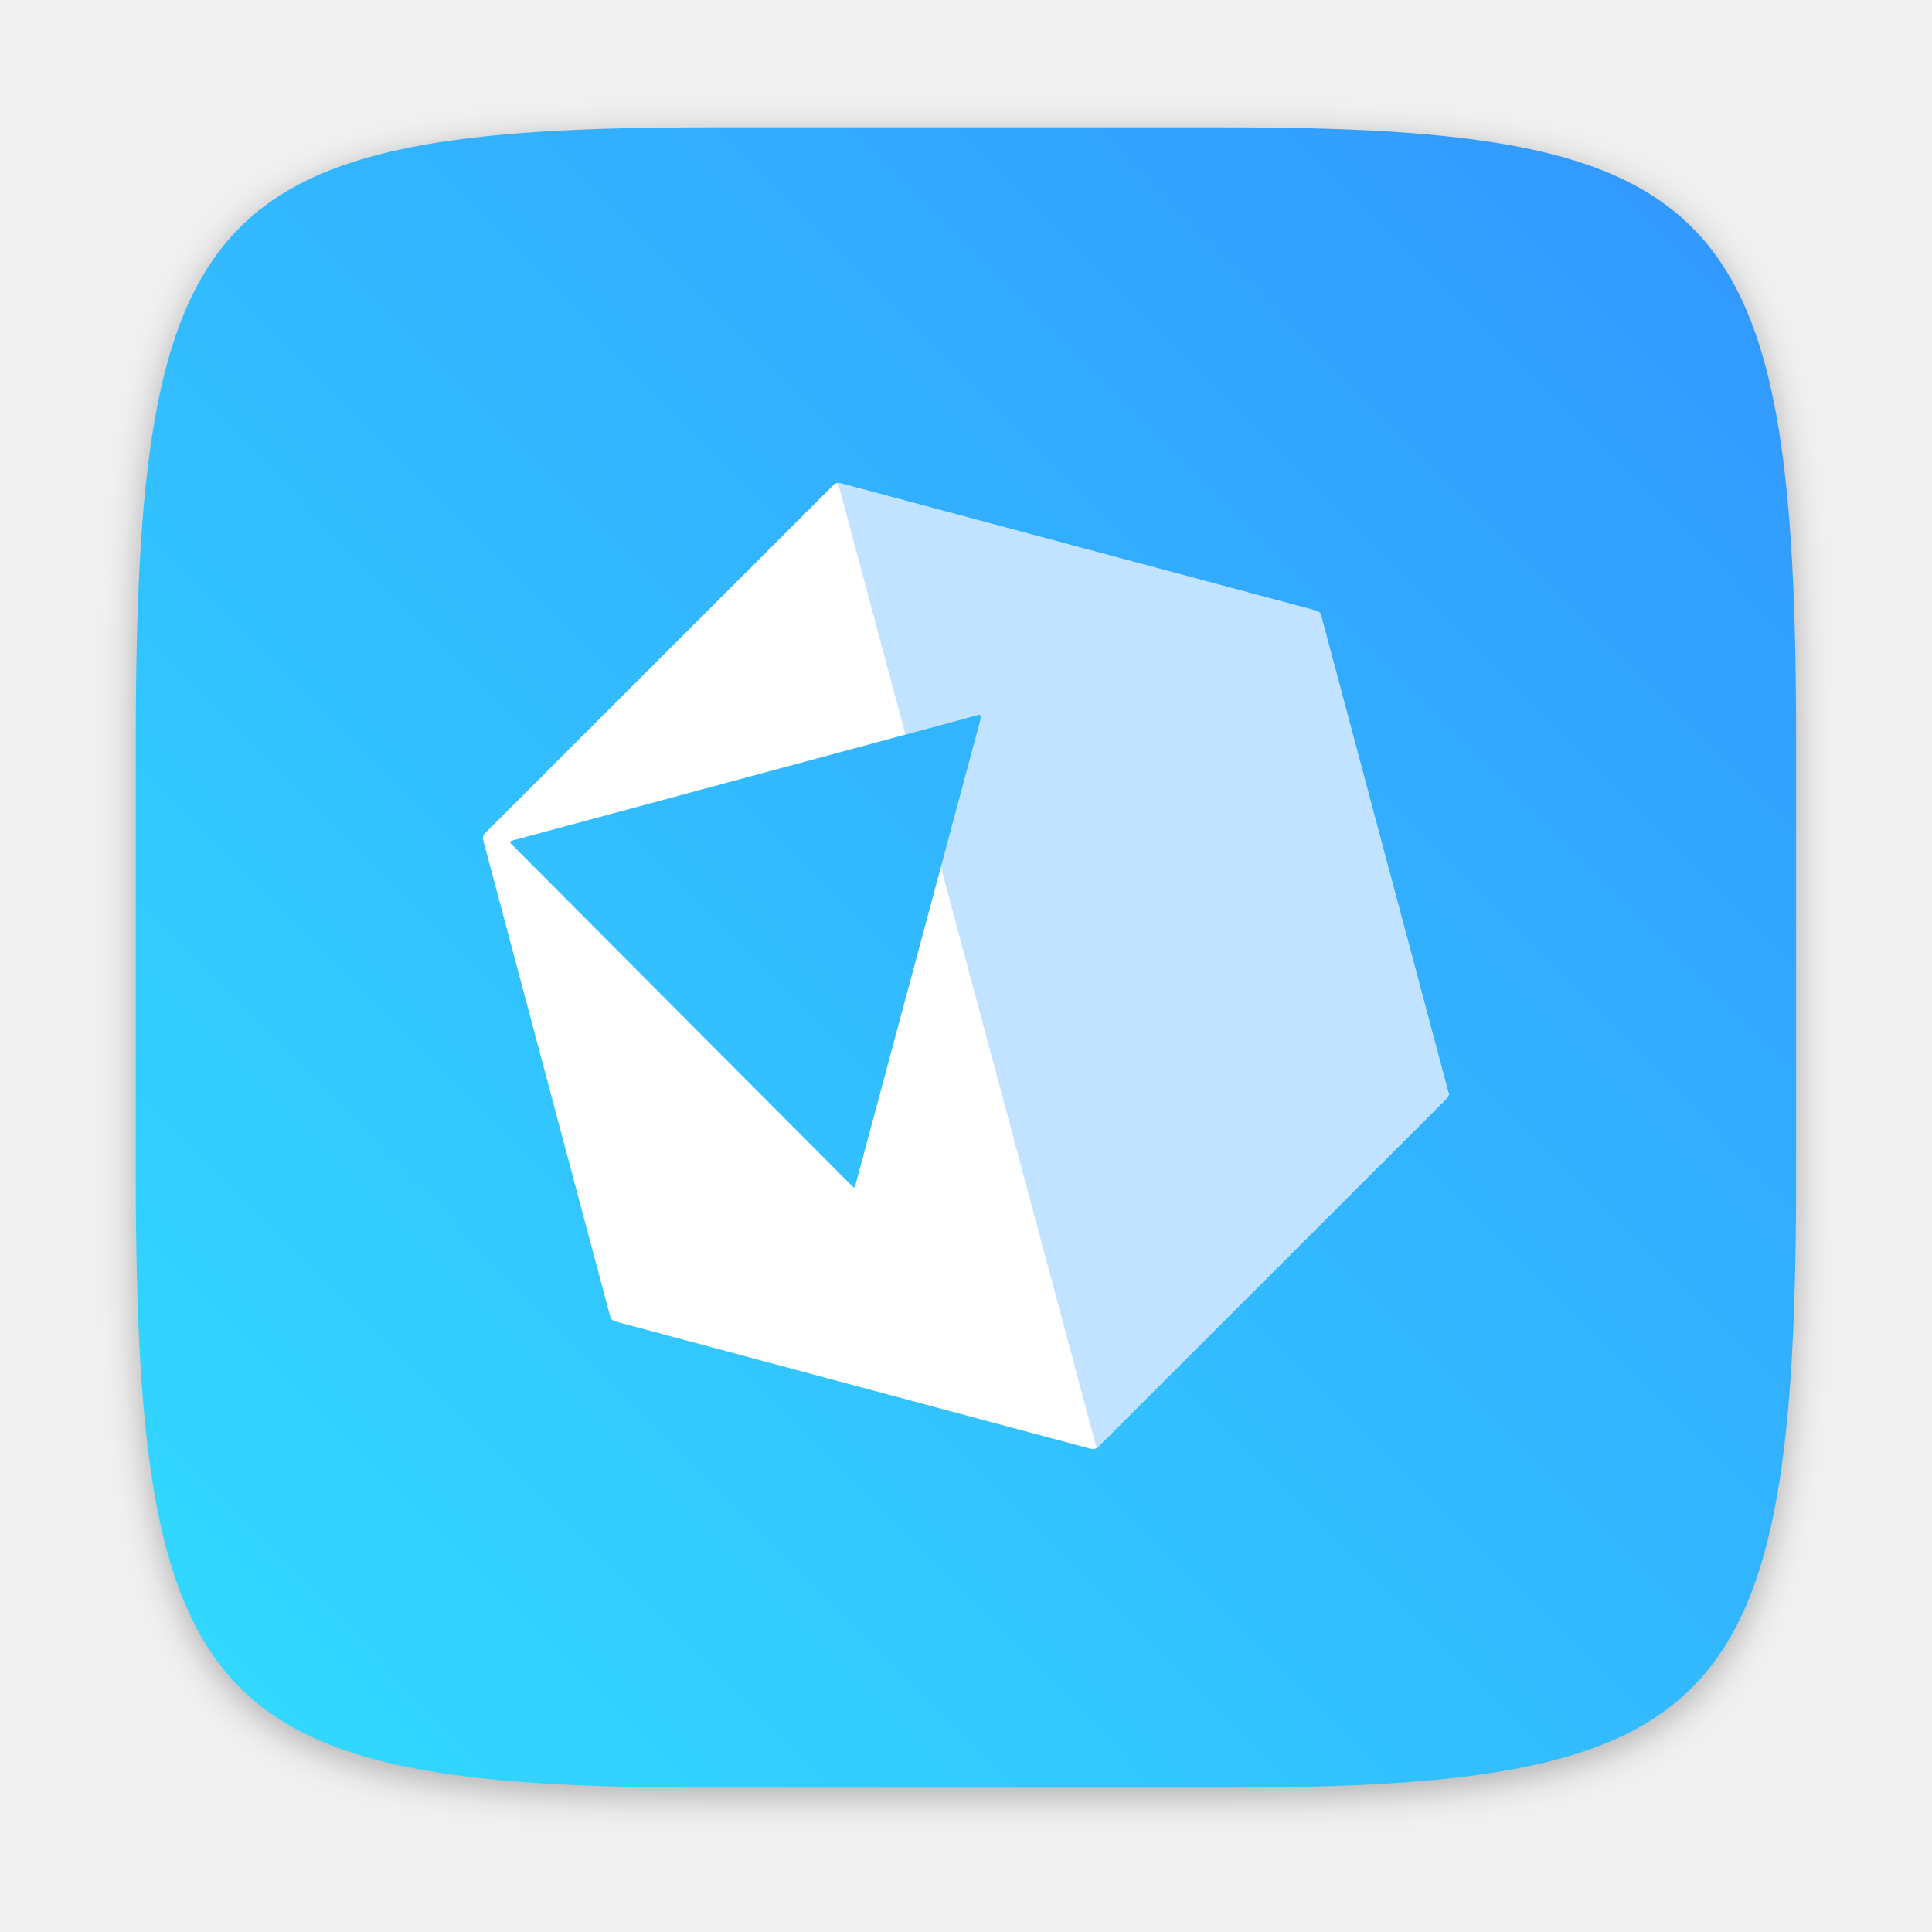
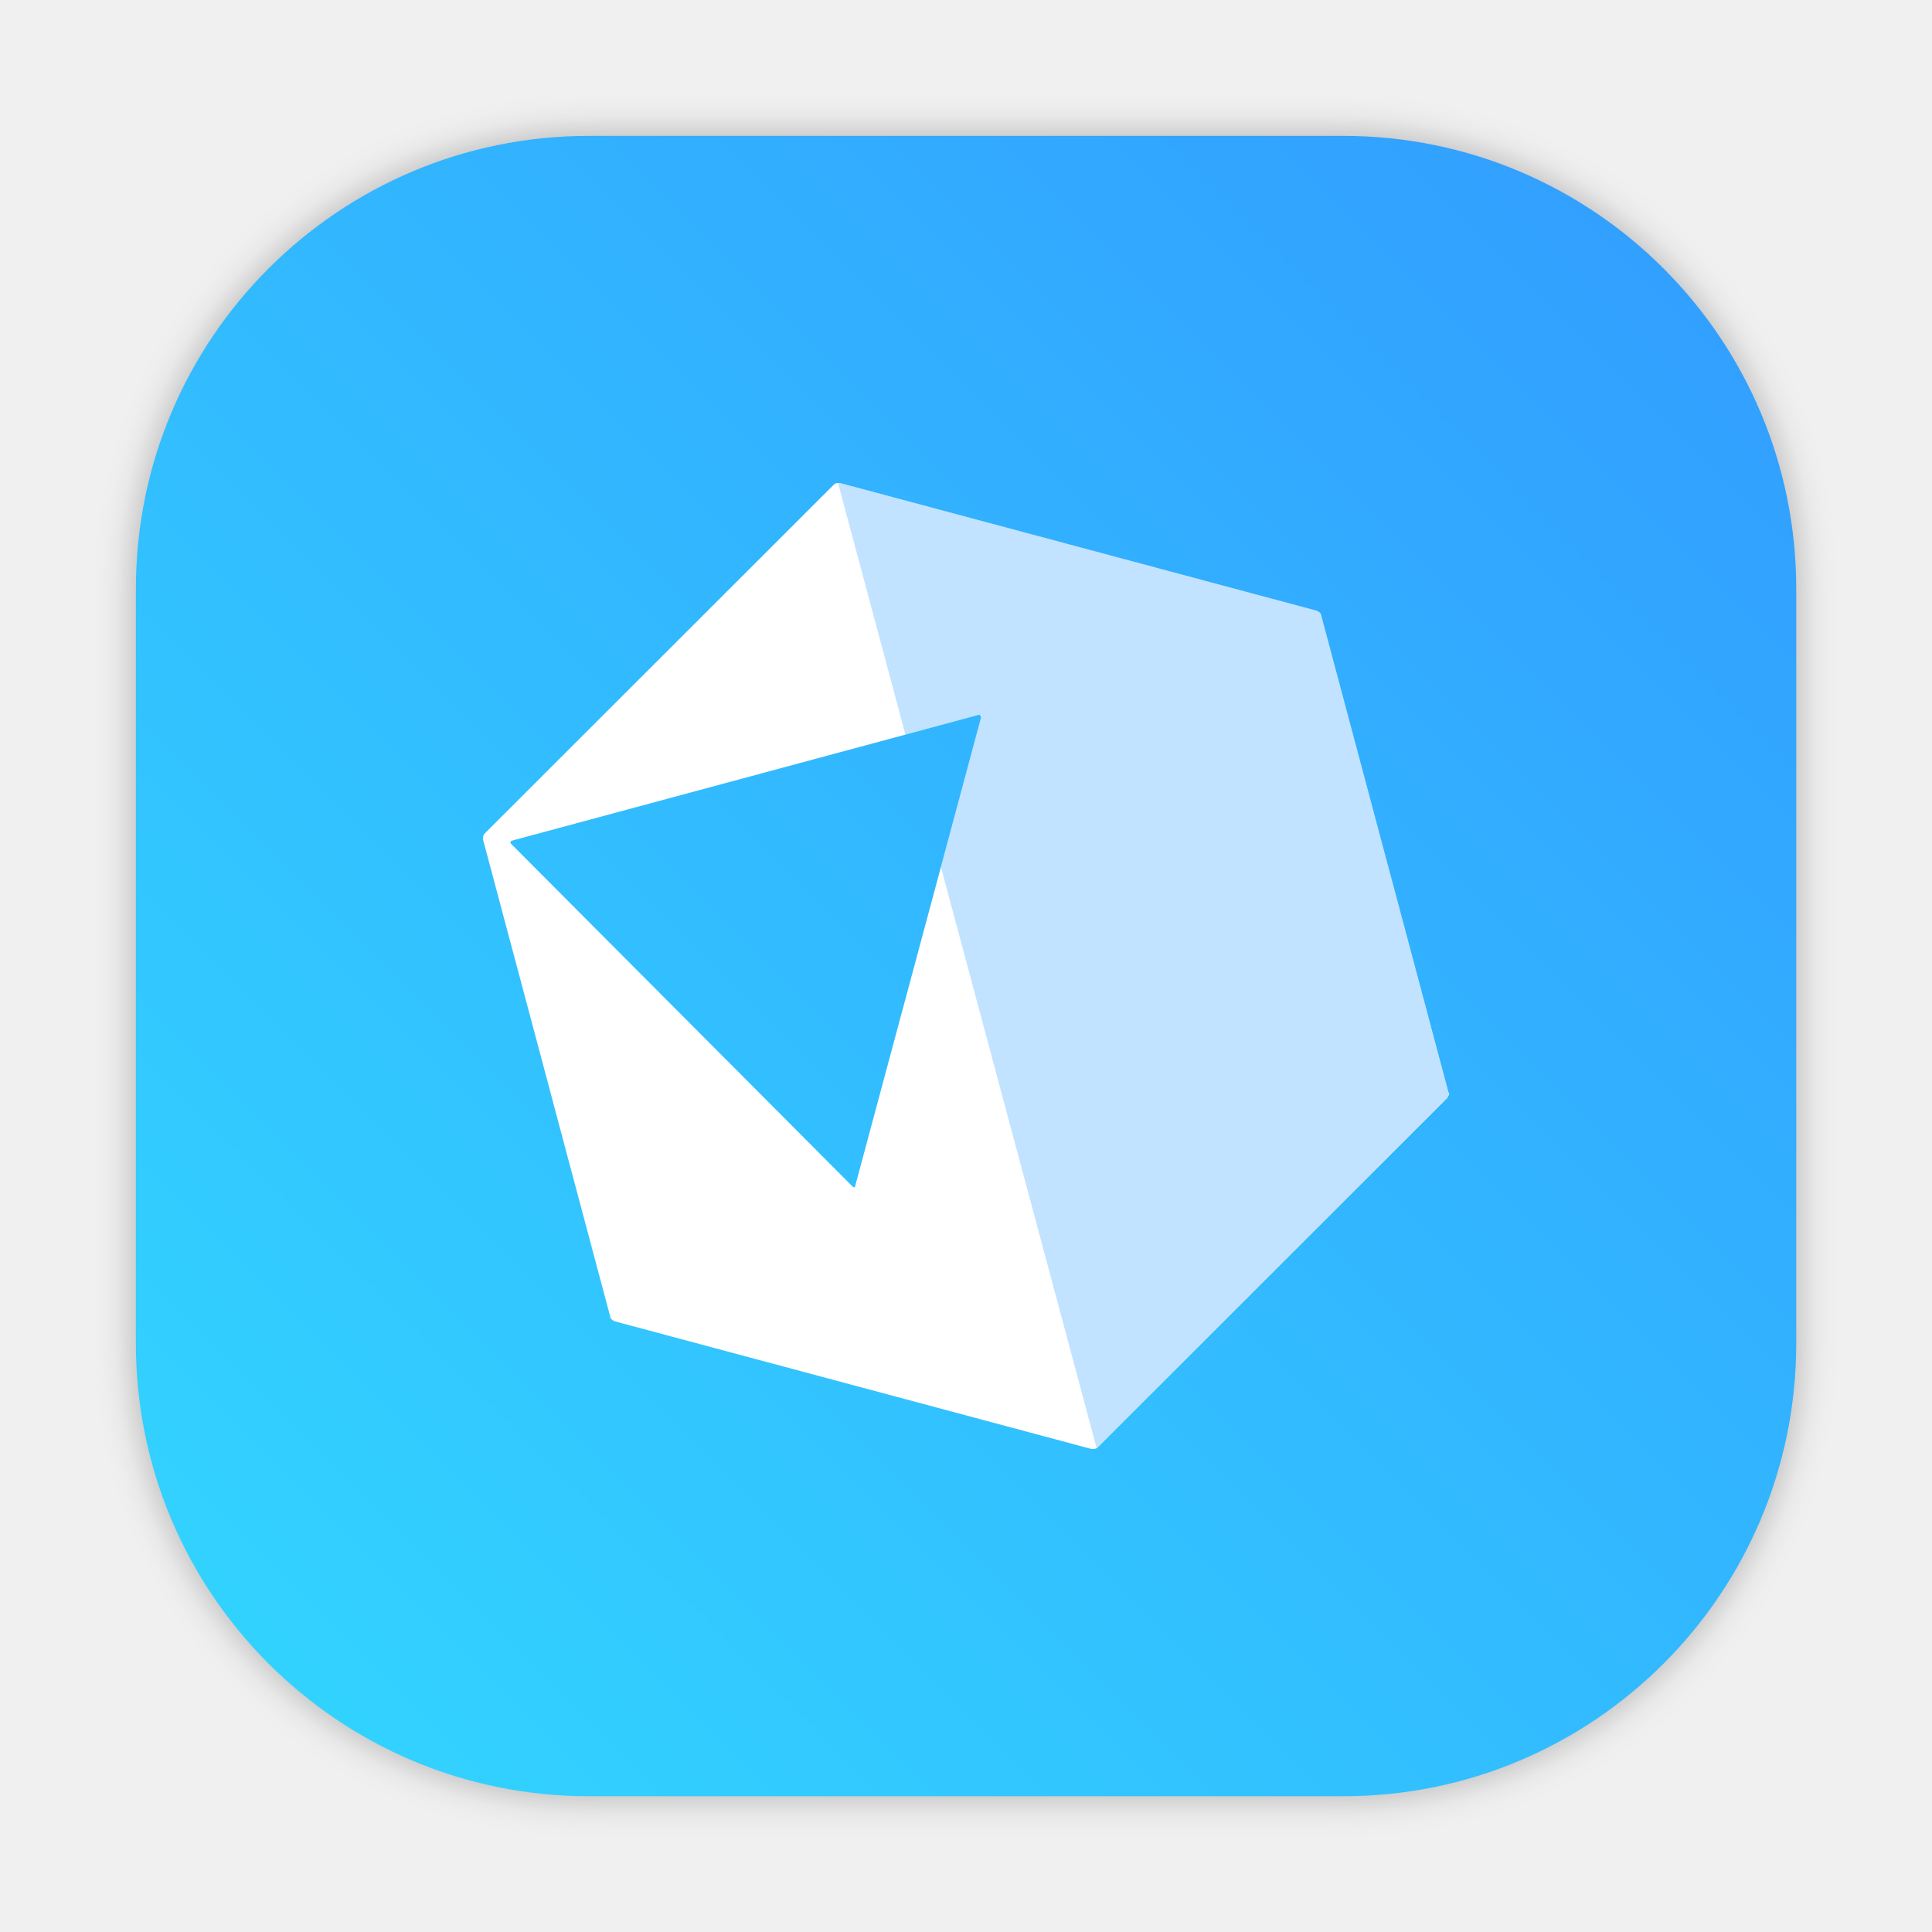
<svg xmlns="http://www.w3.org/2000/svg" width="64" height="64" version="1.1" viewBox="0 0 16.933 16.933" id="svg12">
+   <circle cx="-285.784" cy="-354.397" r="0" id="circle877" style="fill:#5e4aa6;stroke-width:0.265" />
+   <circle cx="5.13" cy="-19.575" r="0" fill-rule="evenodd" id="circle879" style="fill:#5e4aa6;stroke-width:0.265" />
+   <circle cx="-265.014" cy="-373.317" r="0" id="circle881" style="fill:#5e4aa6;stroke-width:0.265" />
+   <circle cx="25.899" cy="-38.486" r="0" fill-rule="evenodd" id="circle883" style="fill:#5e4aa6;stroke-width:0.265" />
+   <rect x="4.5" y="4.5" width="55" height="55" ry="15" fill="#141414" filter="url(#filter1057)" opacity="0.3" stroke-linecap="round" stroke-width="2.744" id="rect887" transform="scale(0.2645781)" />
+   <rect x="1.191" y="1.191" width="14.552" height="14.552" ry="3.969" fill="url(#linearGradient1053)" stroke-linecap="round" stroke-width="0.726" id="rect889" style="fill:url(#linearGradient1053)" />
  <defs id="defs16">
    <style id="style830" type="text/css" />
    <filter color-interpolation-filters="sRGB" height="1.048" width="1.048" y="-.024" x="-.024" id="filter2761">
      <feGaussianBlur id="feGaussianBlur832" stdDeviation="0.146" />
    </filter>
-     <linearGradient gradientUnits="userSpaceOnUse" gradientTransform="translate(-6.9511566e-4,0.1404057)" y2="1.108" y1="15.429" x2="15.644" x1="1.257" id="linearGradient4673">
+     <linearGradient gradientUnits="userSpaceOnUse" gradientTransform="translate(2.770223,-9.483113)" y2="1.108" y1="15.429" x2="15.644" x1="1.257" id="linearGradient4673">
      <stop id="stop835" offset="0" stop-color="#32dcff" />
      <stop id="stop837" offset="1" stop-color="#3296ff" />
    </linearGradient>
+     <style type="text/css" id="style849" />
+     <filter id="filter1057" x="-.027" y="-.027" width="1.054" height="1.054" color-interpolation-filters="sRGB">
+       <feGaussianBlur stdDeviation="0.619" id="feGaussianBlur851" />
+     </filter>
+     <linearGradient id="linearGradient1053" x1="-127" x2="-72" y1="60" y2="5" gradientTransform="matrix(0.2645781,0,0,0.2645781,34.79202,-0.1349349)" gradientUnits="userSpaceOnUse">
+       <stop stop-color="#32d7ff" offset="0" id="stop854" />
+       <stop stop-color="#329bff" offset="1" id="stop856" />
+     </linearGradient>
+     <style type="text/css" id="style859" />
+     <style type="text/css" id="style861" />
+     <style type="text/css" id="style863" />
+     <style type="text/css" id="style865" />
+     <style type="text/css" id="style867" />
+     <style type="text/css" id="style869" />
+     <style type="text/css" id="style871" />
  </defs>
  <circle style="fill:#5e4aa6;stroke-width:0.265" cx="-297.597" cy="-338.475" r="0" id="circle842" />
  <g style="fill:#5e4aa6;stroke-width:0.265" transform="translate(32.76271,-10.10265)" id="g852">
    <circle cx="-299.02" cy="-338.77" r="0" id="circle844" />
    <circle style="fill-rule:evenodd" cx="-8.106" cy="-3.949" r="0" id="circle846" />
    <circle cx="-278.25" cy="-357.69" r="0" id="circle848" />
    <circle style="fill-rule:evenodd" cx="12.663" cy="-22.859" r="0" id="circle850" />
  </g>
-   <path style="opacity:0.3;fill:#141414;filter:url(#filter2761);enable-background:new" d="m 10.708,1.19 c 4.405,0 5.035,0.673 5.035,5.388 v 3.776 c 0,4.715 -0.63,5.388 -5.035,5.388 H 6.225 c -4.405,0 -5.035,-0.673 -5.035,-5.388 V 6.578 c 0,-4.715 0.63,-5.388 5.035,-5.388 z" id="path854" />
-   <path style="fill:url(#linearGradient4673);stroke-width:1;enable-background:new" d="m 10.708,1.116 c 4.405,0 5.034,0.673 5.034,5.388 v 3.776 c 0,4.715 -0.63,5.388 -5.034,5.388 H 6.225 c -4.405,0 -5.035,-0.673 -5.035,-5.388 V 6.504 c 0,-4.715 0.63,-5.388 5.035,-5.388 z" id="path856" />
  <g id="g10" transform="translate(-3.3168119e-4,-5.20618e-5)" style="fill-rule:evenodd">
    <path d="M 12.695,9.574 11.579,5.39 c 0,-0.012 -0.012,-0.025 -0.037,-0.037 l -4.182,-1.12 c -0.012,0 -0.037,0 -0.049,0.012 l -3.066,3.064 C 4.234,7.322 4.234,7.334 4.234,7.359 l 1.116,4.184 c 0,0.012 0.012,0.025 0.037,0.037 l 4.182,1.12 c 0.012,0 0.037,0 0.049,-0.012 l 3.066,-3.064 c 0.012,-0.025 0.025,-0.037 0.012,-0.049 z M 8.599,6.288 7.495,10.398 c 0,0.012 -0.012,0.012 -0.024,0 l -2.992,-3.003 c -0.012,-0.012 0,-0.012 0,-0.025 l 4.108,-1.107 c 0,0.012 0.012,0.012 0.012,0.025 z" style="isolation:isolate;fill:#ffffff;stroke-width:0.265;fill-opacity:1" id="path4" />
    <path d="m 46.113,29.186 -16.236,4.352 -1.549,5.766 c 0,0.047 -0.046,0.047 -0.092,0 l -4.189,-4.205 -5.697,1.527 1.869,7.002 c 0,0.047 0.046,0.094 0.139,0.141 l 15.805,4.232 c 0.046,0 0.139,-3.48e-4 0.186,-0.047 l 11.586,-11.582 c 0.047,-0.093 0.093,-0.139 0.047,-0.186 l -1.867,-7 z" style="opacity:0.25;paint-order:stroke fill markers;fill:#ffffff;fill-opacity:1" id="path6" transform="scale(0.26458)" />
    <path d="m 27.818,16 c -0.014,0 -0.035,0.003 -0.055,0.004 l 2.232,8.332 2.457,-0.662 c 0,0.047 0.047,0.047 0.047,0.094 l -1.33,4.949 5.158,19.246 c 0.006,-0.004 0.015,-0.005 0.02,-0.01 l 11.586,-11.582 c 0.047,-0.093 0.093,-0.139 0.047,-0.186 l -4.217,-15.812 c 0,-0.047 -0.048,-0.094 -0.141,-0.141 l -15.805,-4.232 z" style="opacity:0.3;paint-order:stroke fill markers;fill:#32a0ff;fill-opacity:1" id="path8" transform="scale(0.26458)" />
  </g>
+   <circle cx="-317.124" cy="-343.999" r="0" fill="#5e4aa6" id="circle875" style="stroke-width:0.265" />
</svg>
